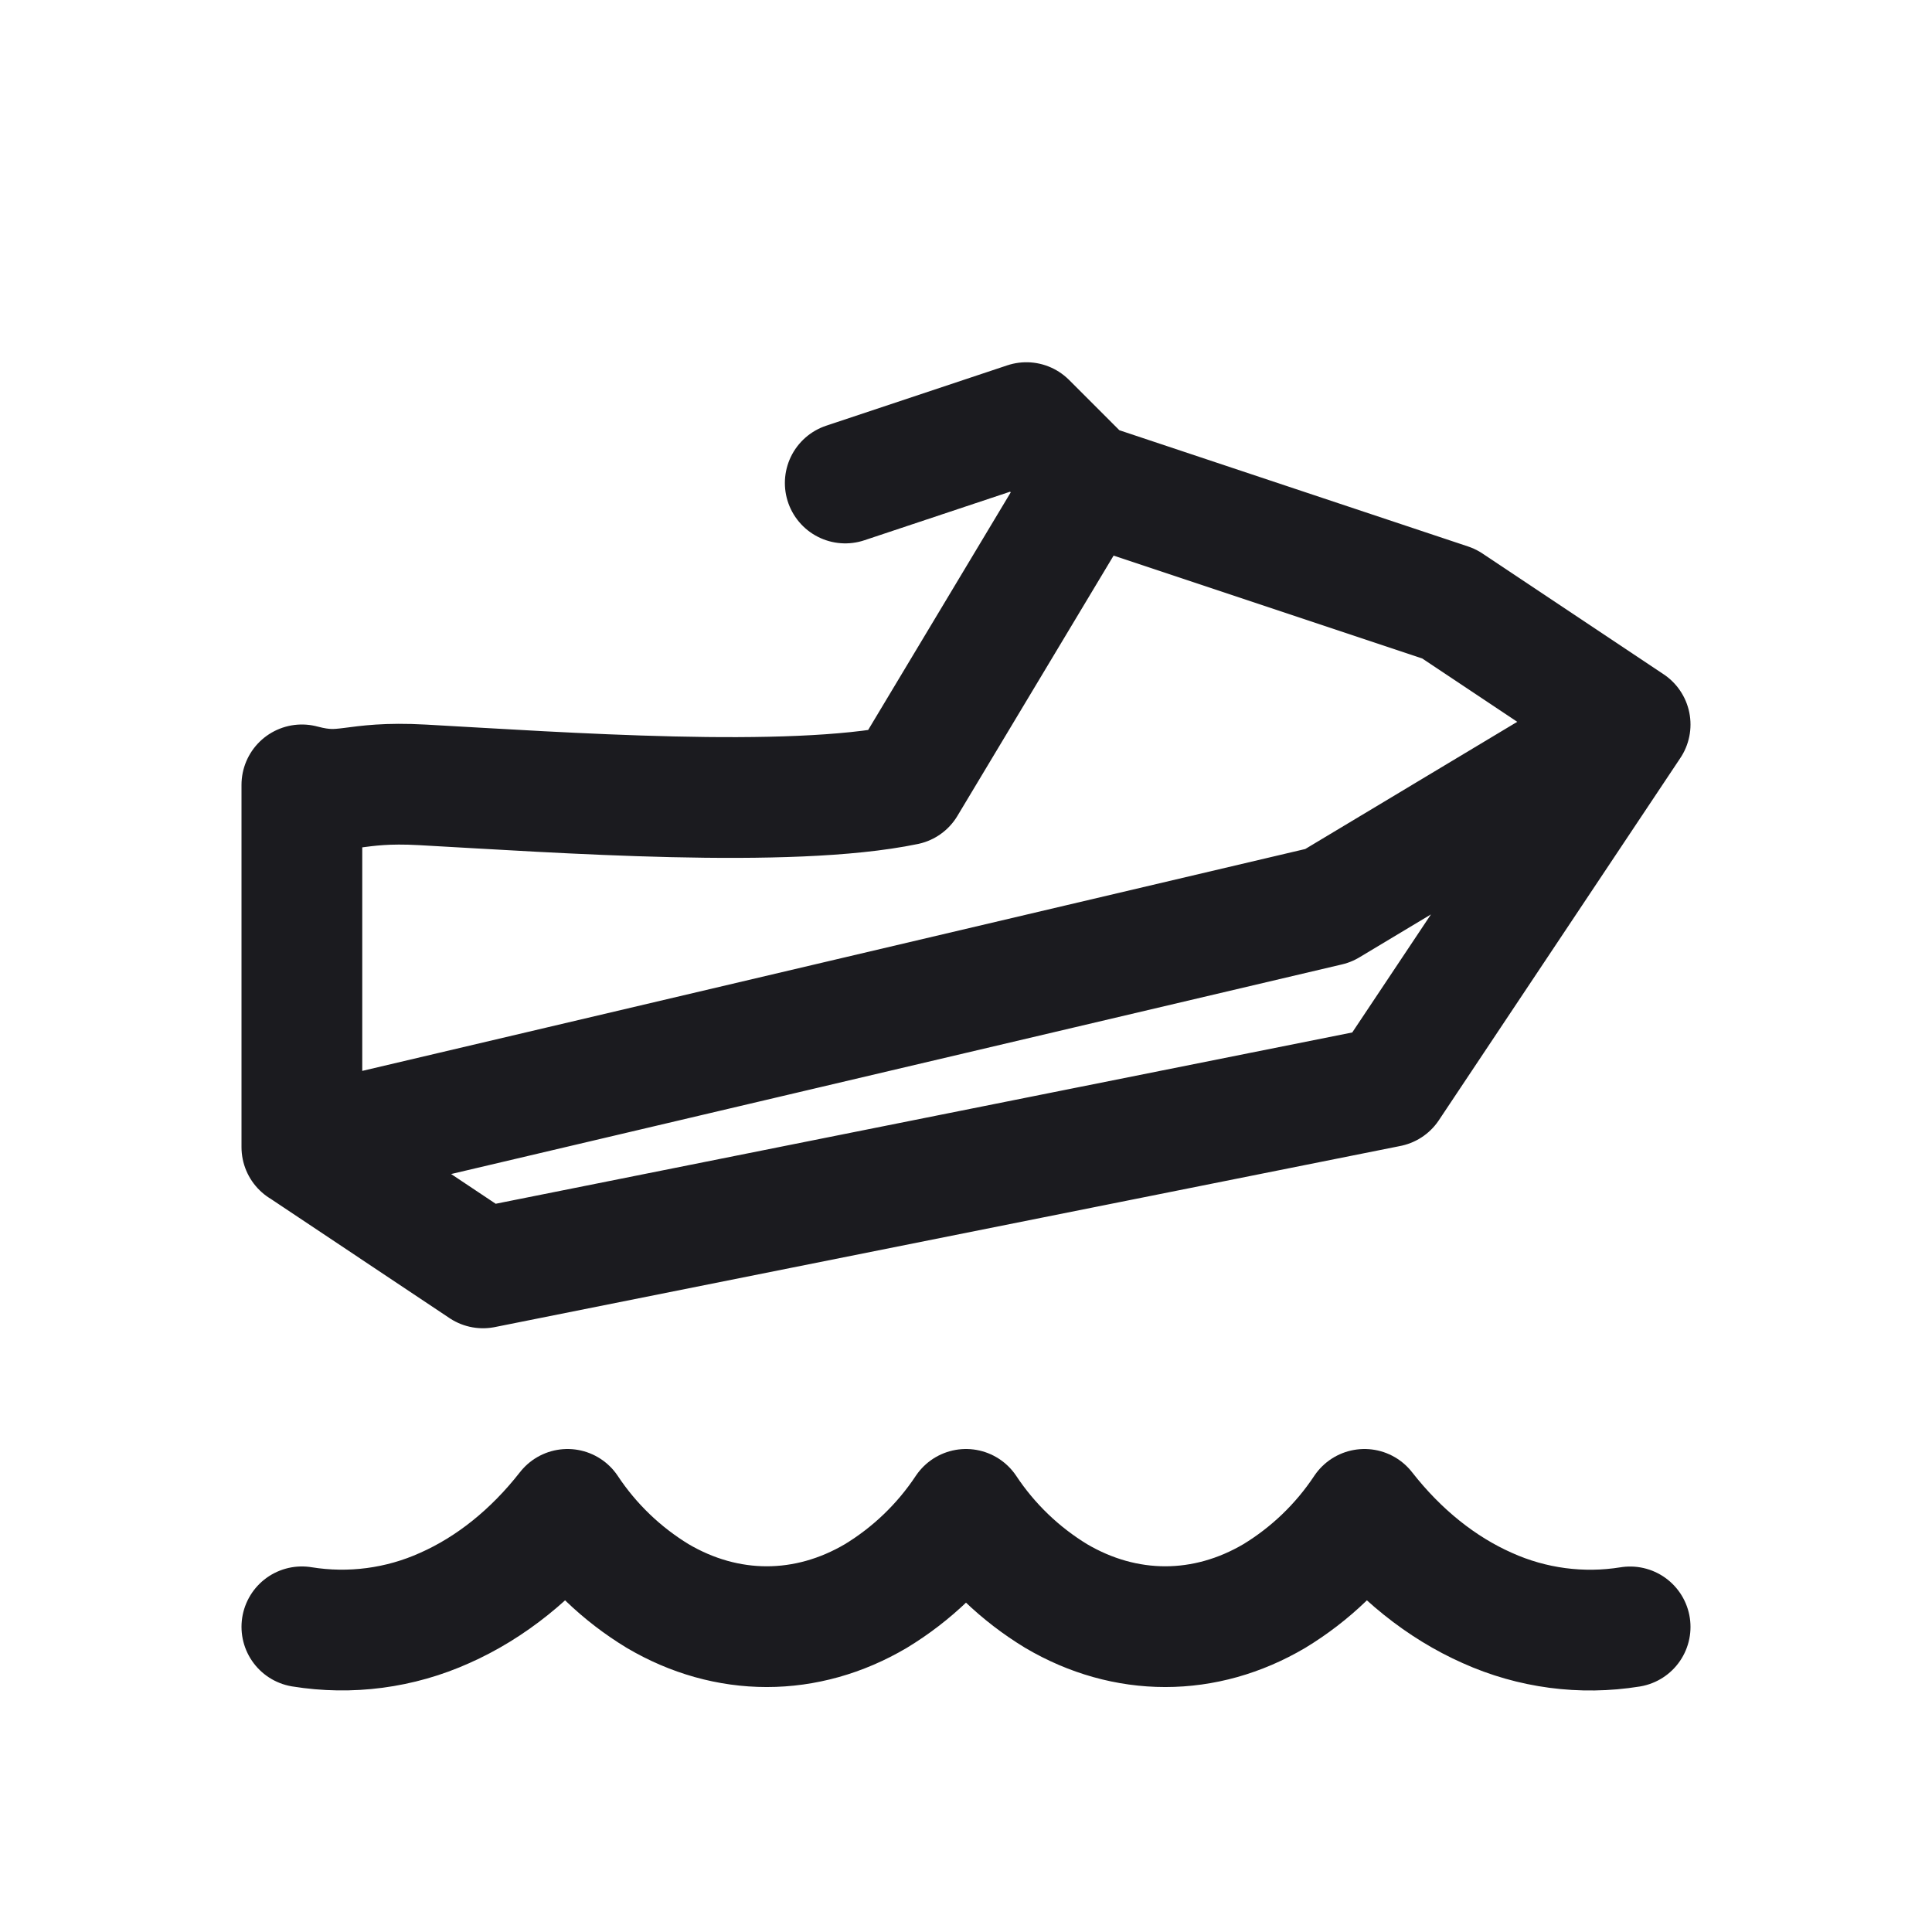
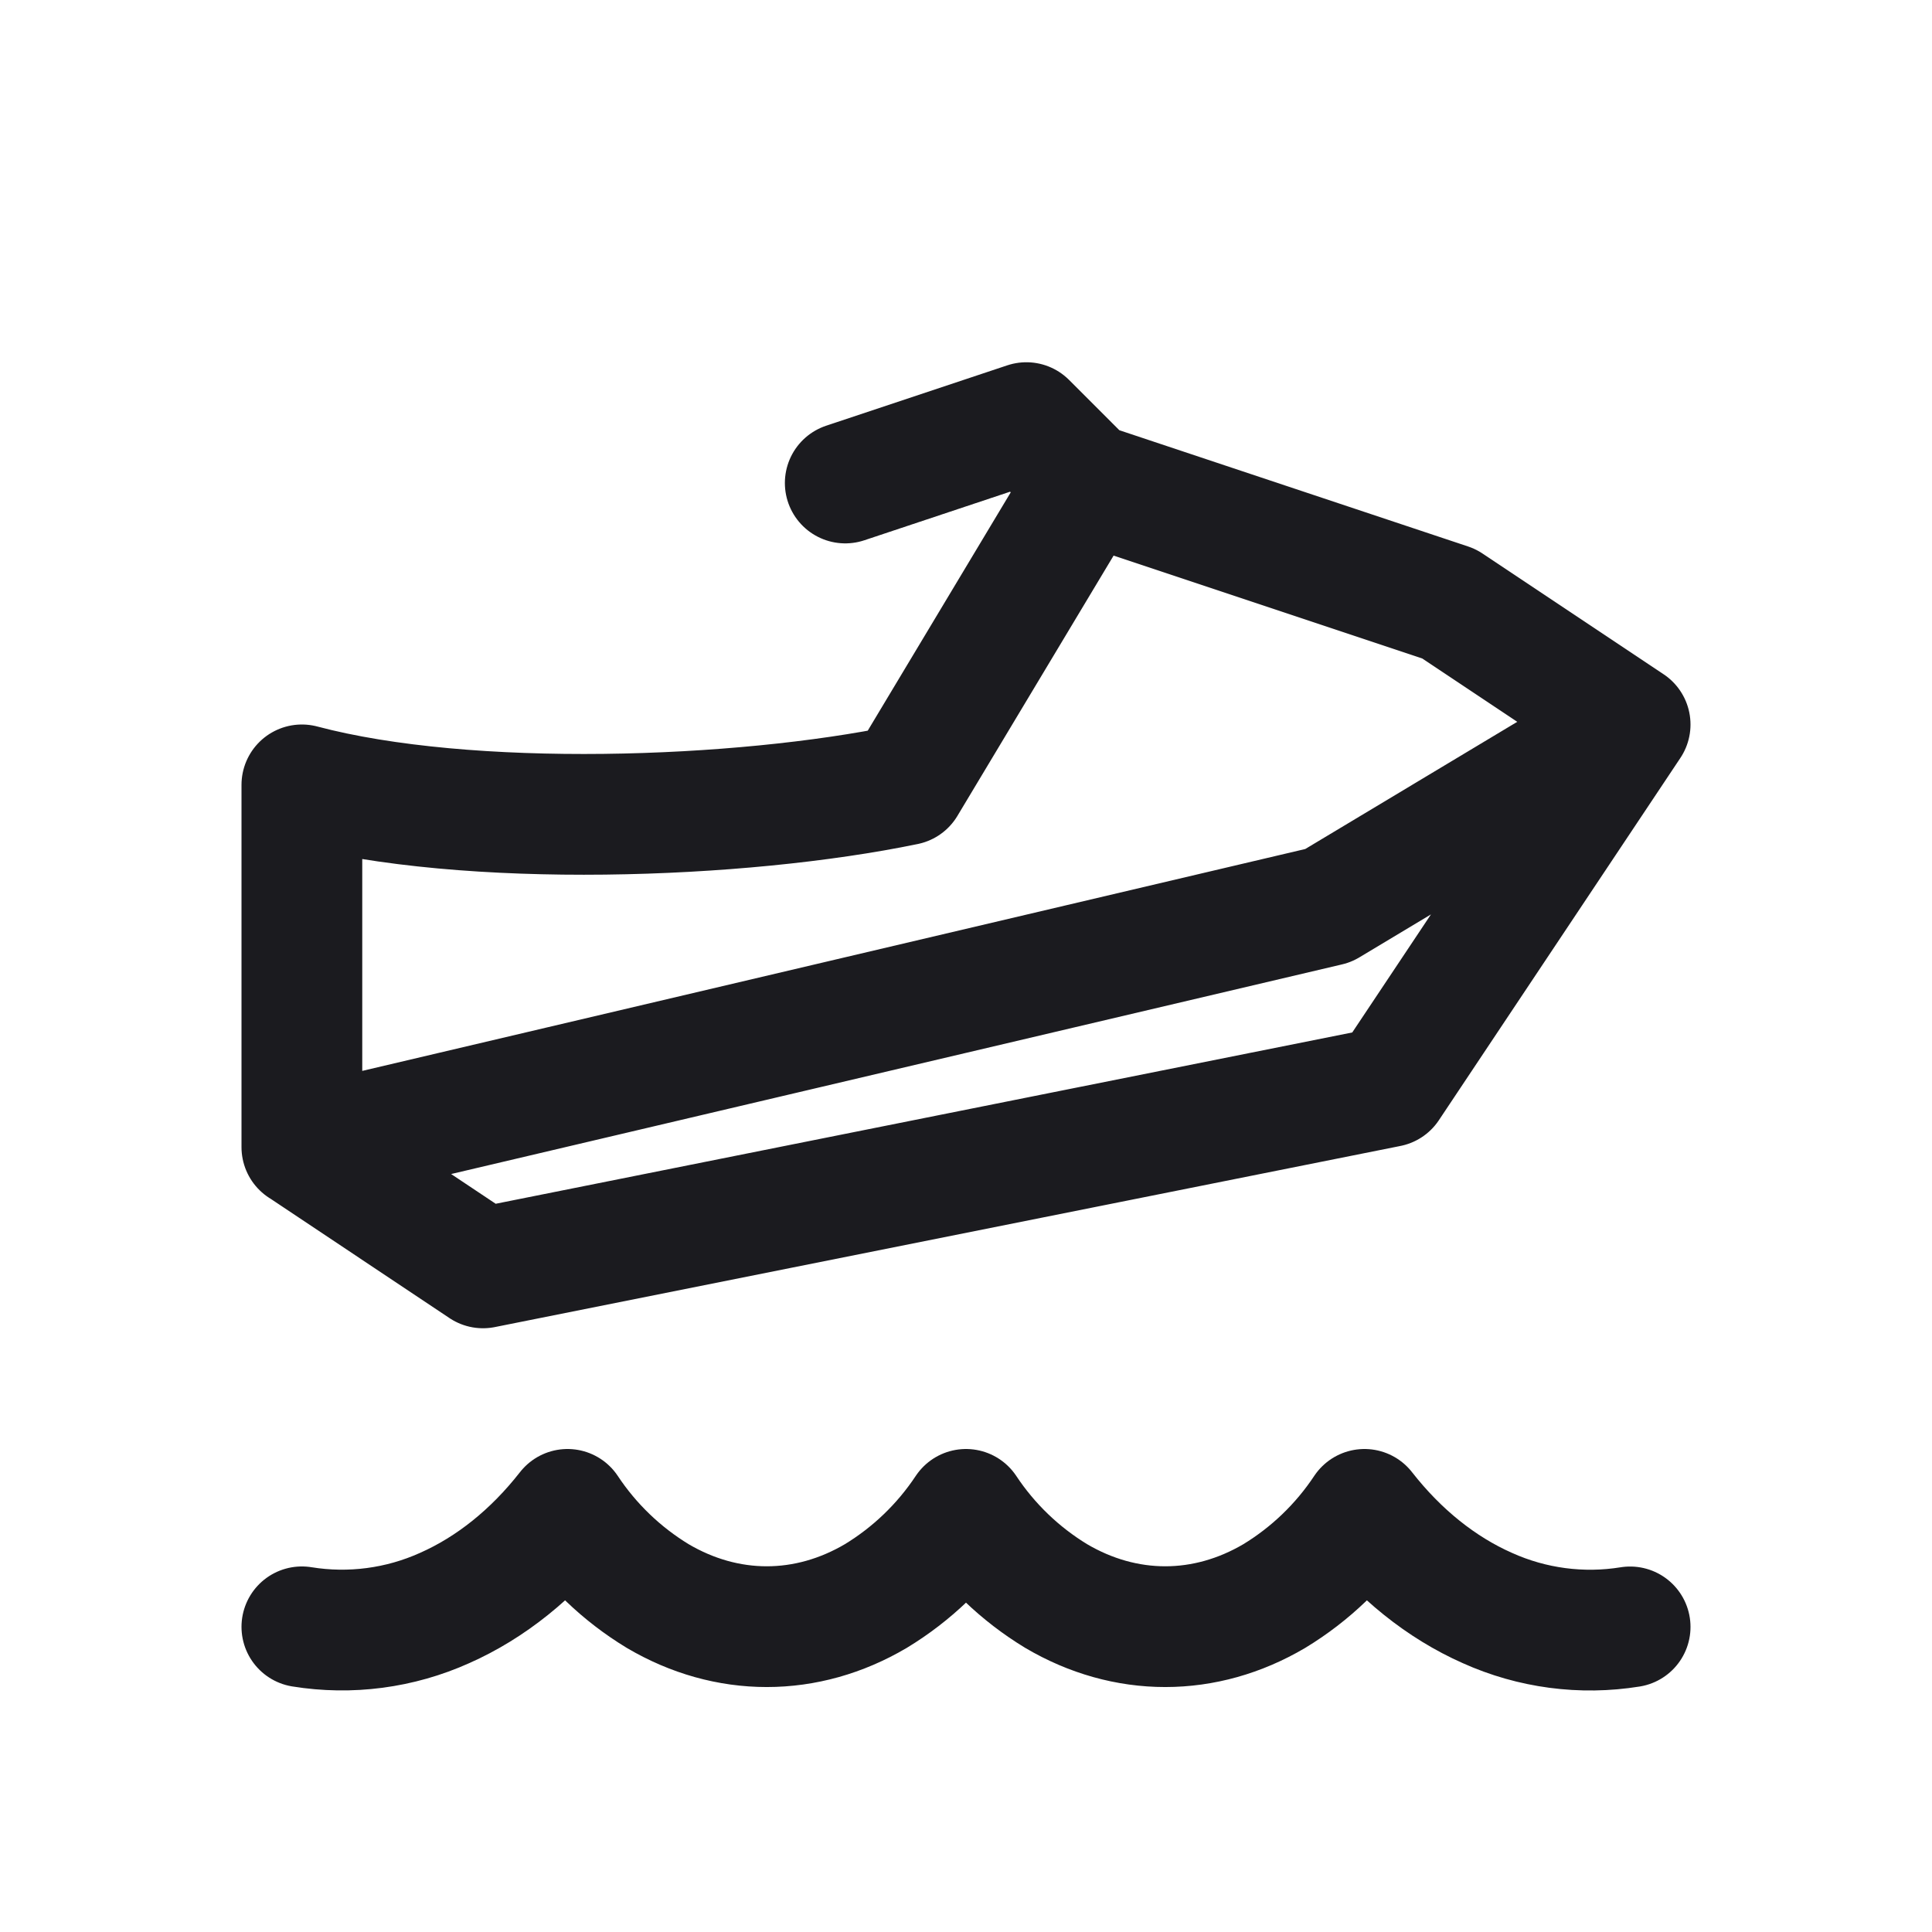
<svg xmlns="http://www.w3.org/2000/svg" width="24" height="24" viewBox="0 0 24 24" fill="none">
-   <path d="M20.25 20.21a3.108 3.108 0 0 1-1.774-.235c-.571-.253-1.093-.671-1.526-1.225a3.564 3.564 0 0 1-1.121 1.077c-.426.251-.888.38-1.354.38-.466 0-.928-.129-1.354-.38A3.564 3.564 0 0 1 12 18.75a3.564 3.564 0 0 1-1.121 1.077c-.426.251-.888.38-1.354.38-.466 0-.928-.129-1.354-.38A3.564 3.564 0 0 1 7.05 18.75c-.433.554-.955.972-1.526 1.225a3.108 3.108 0 0 1-1.774.234m0-5.96L6 15.75 17.25 13.5l3-4.5m-16.5 5.25 12.75-3L20.25 9m-16.5 5.25v-4.5c.556.147.603-.05 1.5 0 1.719.095 4.552.3 6 0L13.5 6m6.75 3L18 7.5 13.5 6m0 0-.75-.75L10.5 6" stroke="#1B1B1F" stroke-width="1.5" stroke-linecap="round" stroke-linejoin="round" />
+   <path d="M20.25 20.21a3.108 3.108 0 0 1-1.774-.235c-.571-.253-1.093-.671-1.526-1.225a3.564 3.564 0 0 1-1.121 1.077c-.426.251-.888.38-1.354.38-.466 0-.928-.129-1.354-.38A3.564 3.564 0 0 1 12 18.75a3.564 3.564 0 0 1-1.121 1.077c-.426.251-.888.38-1.354.38-.466 0-.928-.129-1.354-.38A3.564 3.564 0 0 1 7.05 18.75c-.433.554-.955.972-1.526 1.225a3.108 3.108 0 0 1-1.774.234m0-5.96L6 15.75 17.25 13.5l3-4.5m-16.5 5.25 12.75-3L20.25 9m-16.5 5.25v-4.5c2.069.549 5.453.424 7.5 0L13.5 6m6.75 3L18 7.5 13.5 6m0 0-.75-.75L10.5 6" stroke="#1B1B1F" stroke-width="1.5" stroke-linecap="round" stroke-linejoin="round" />
</svg>
